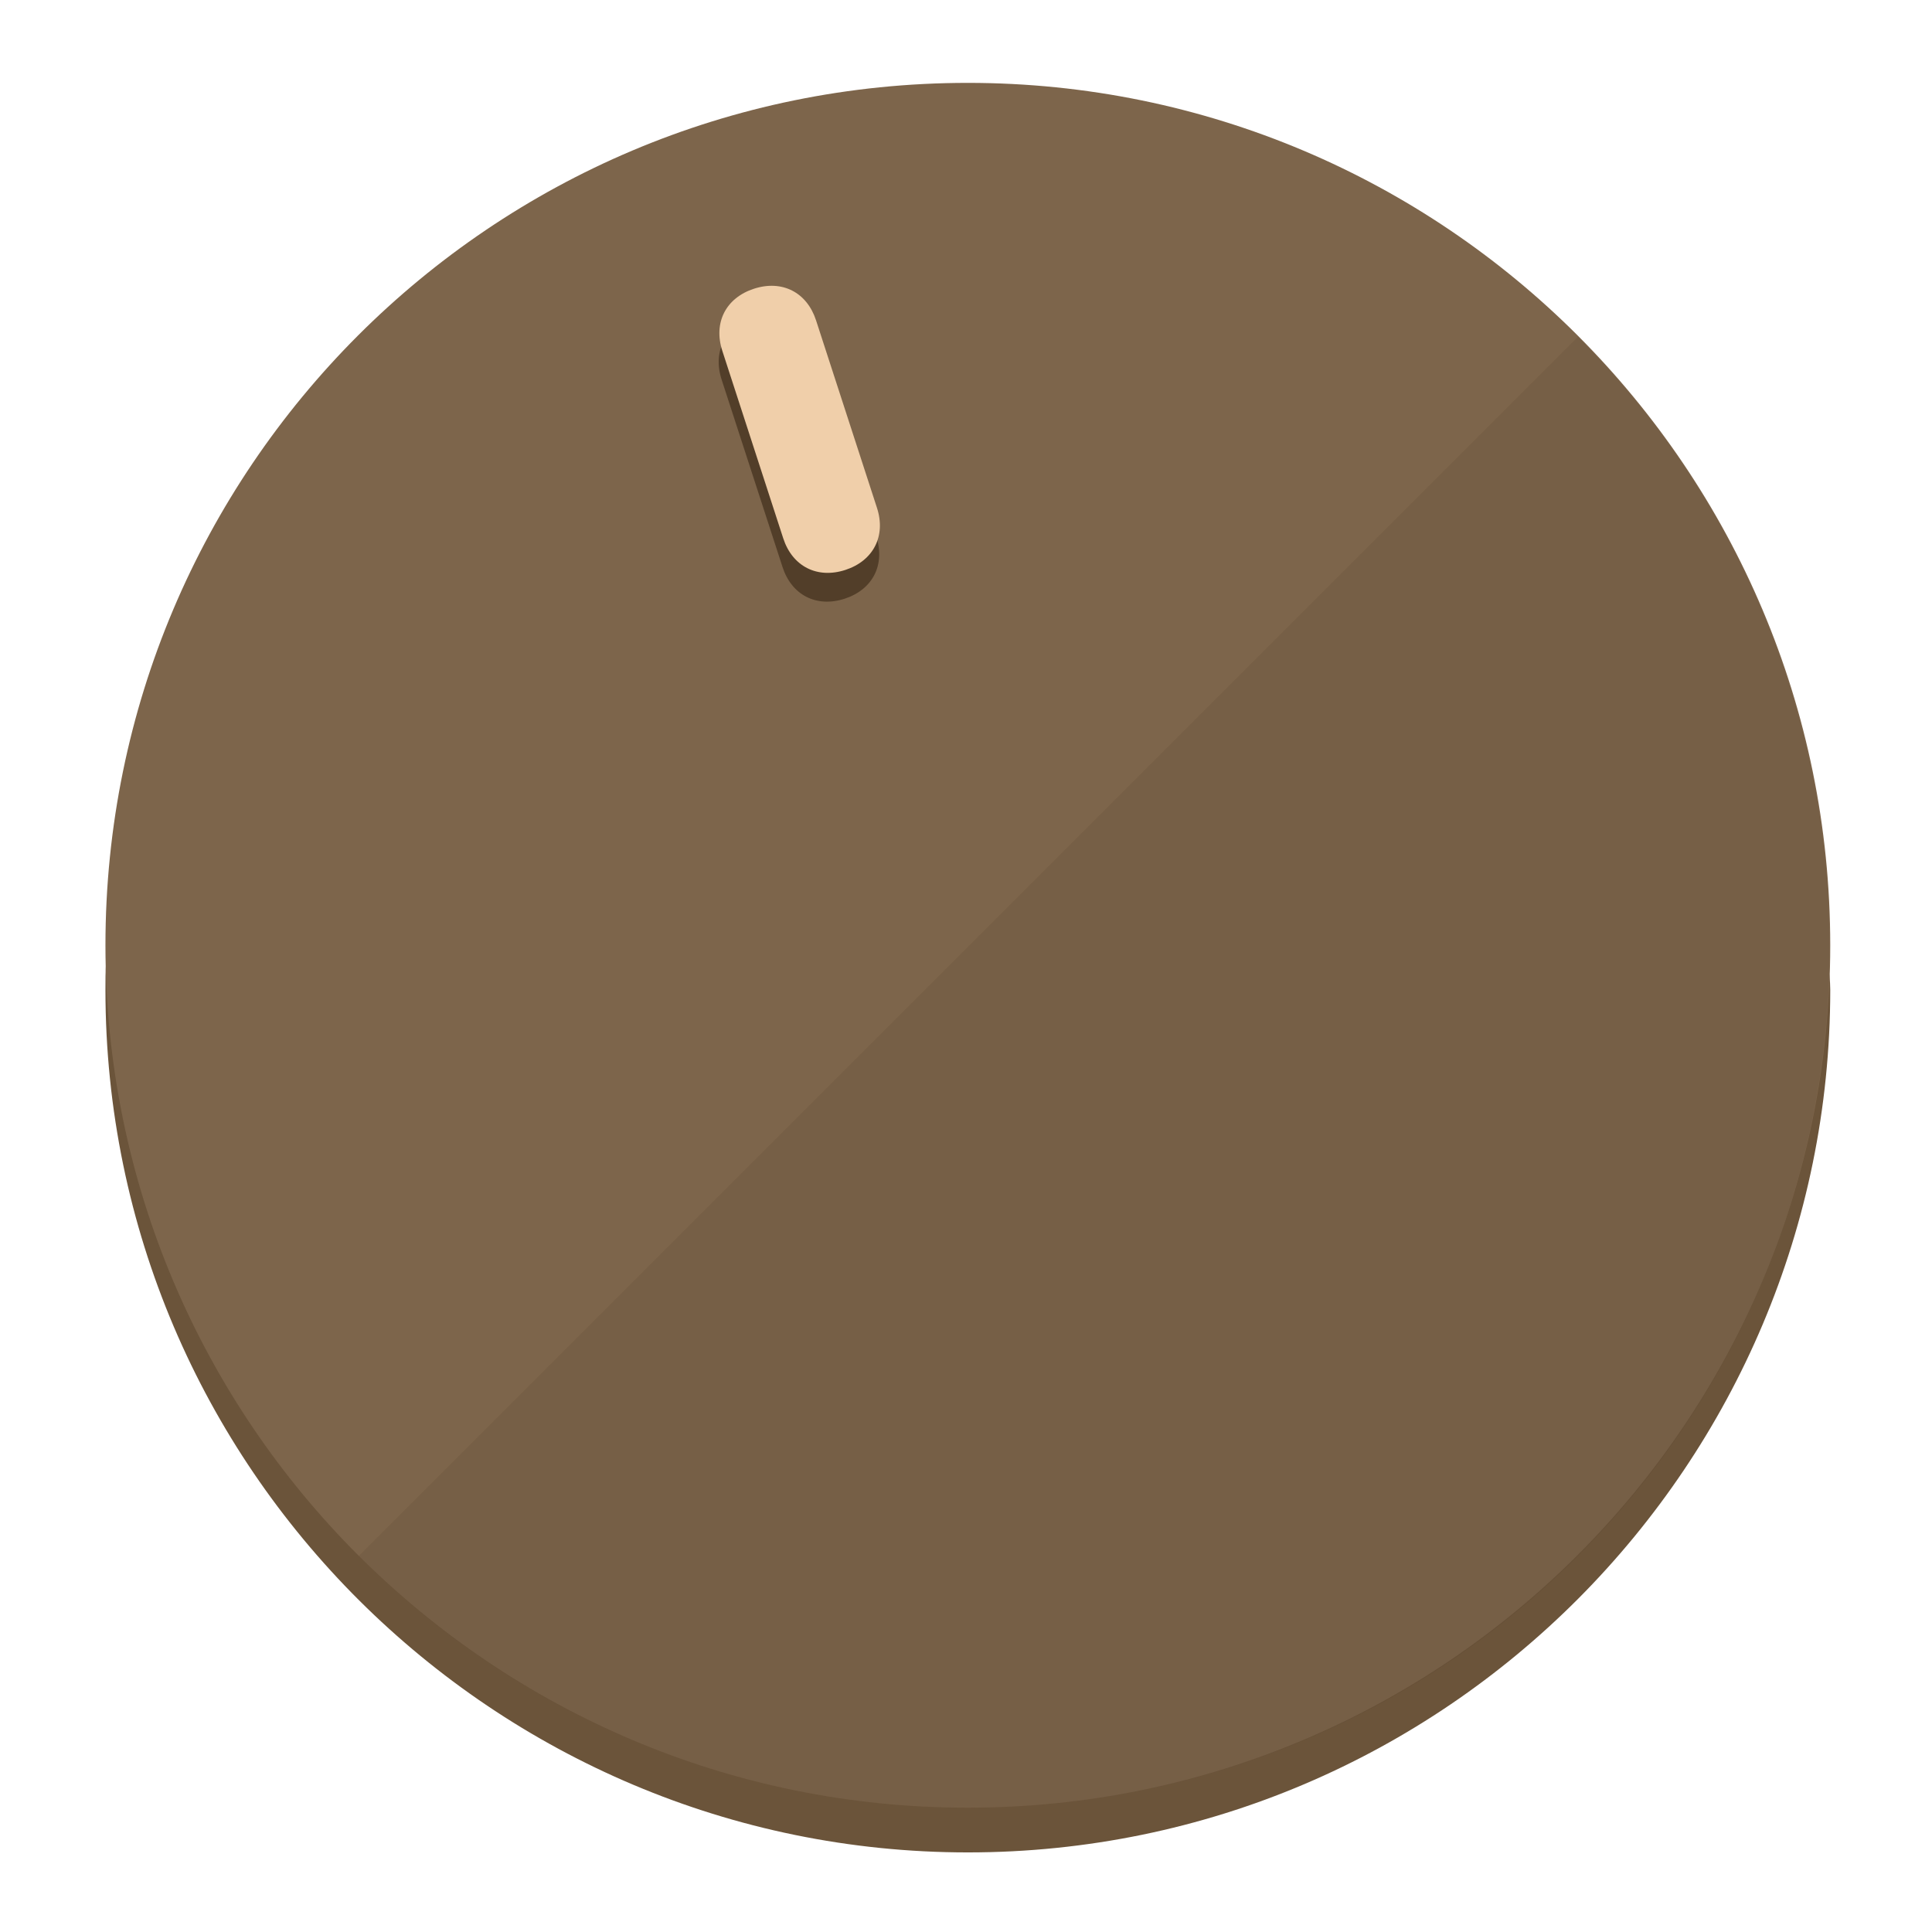
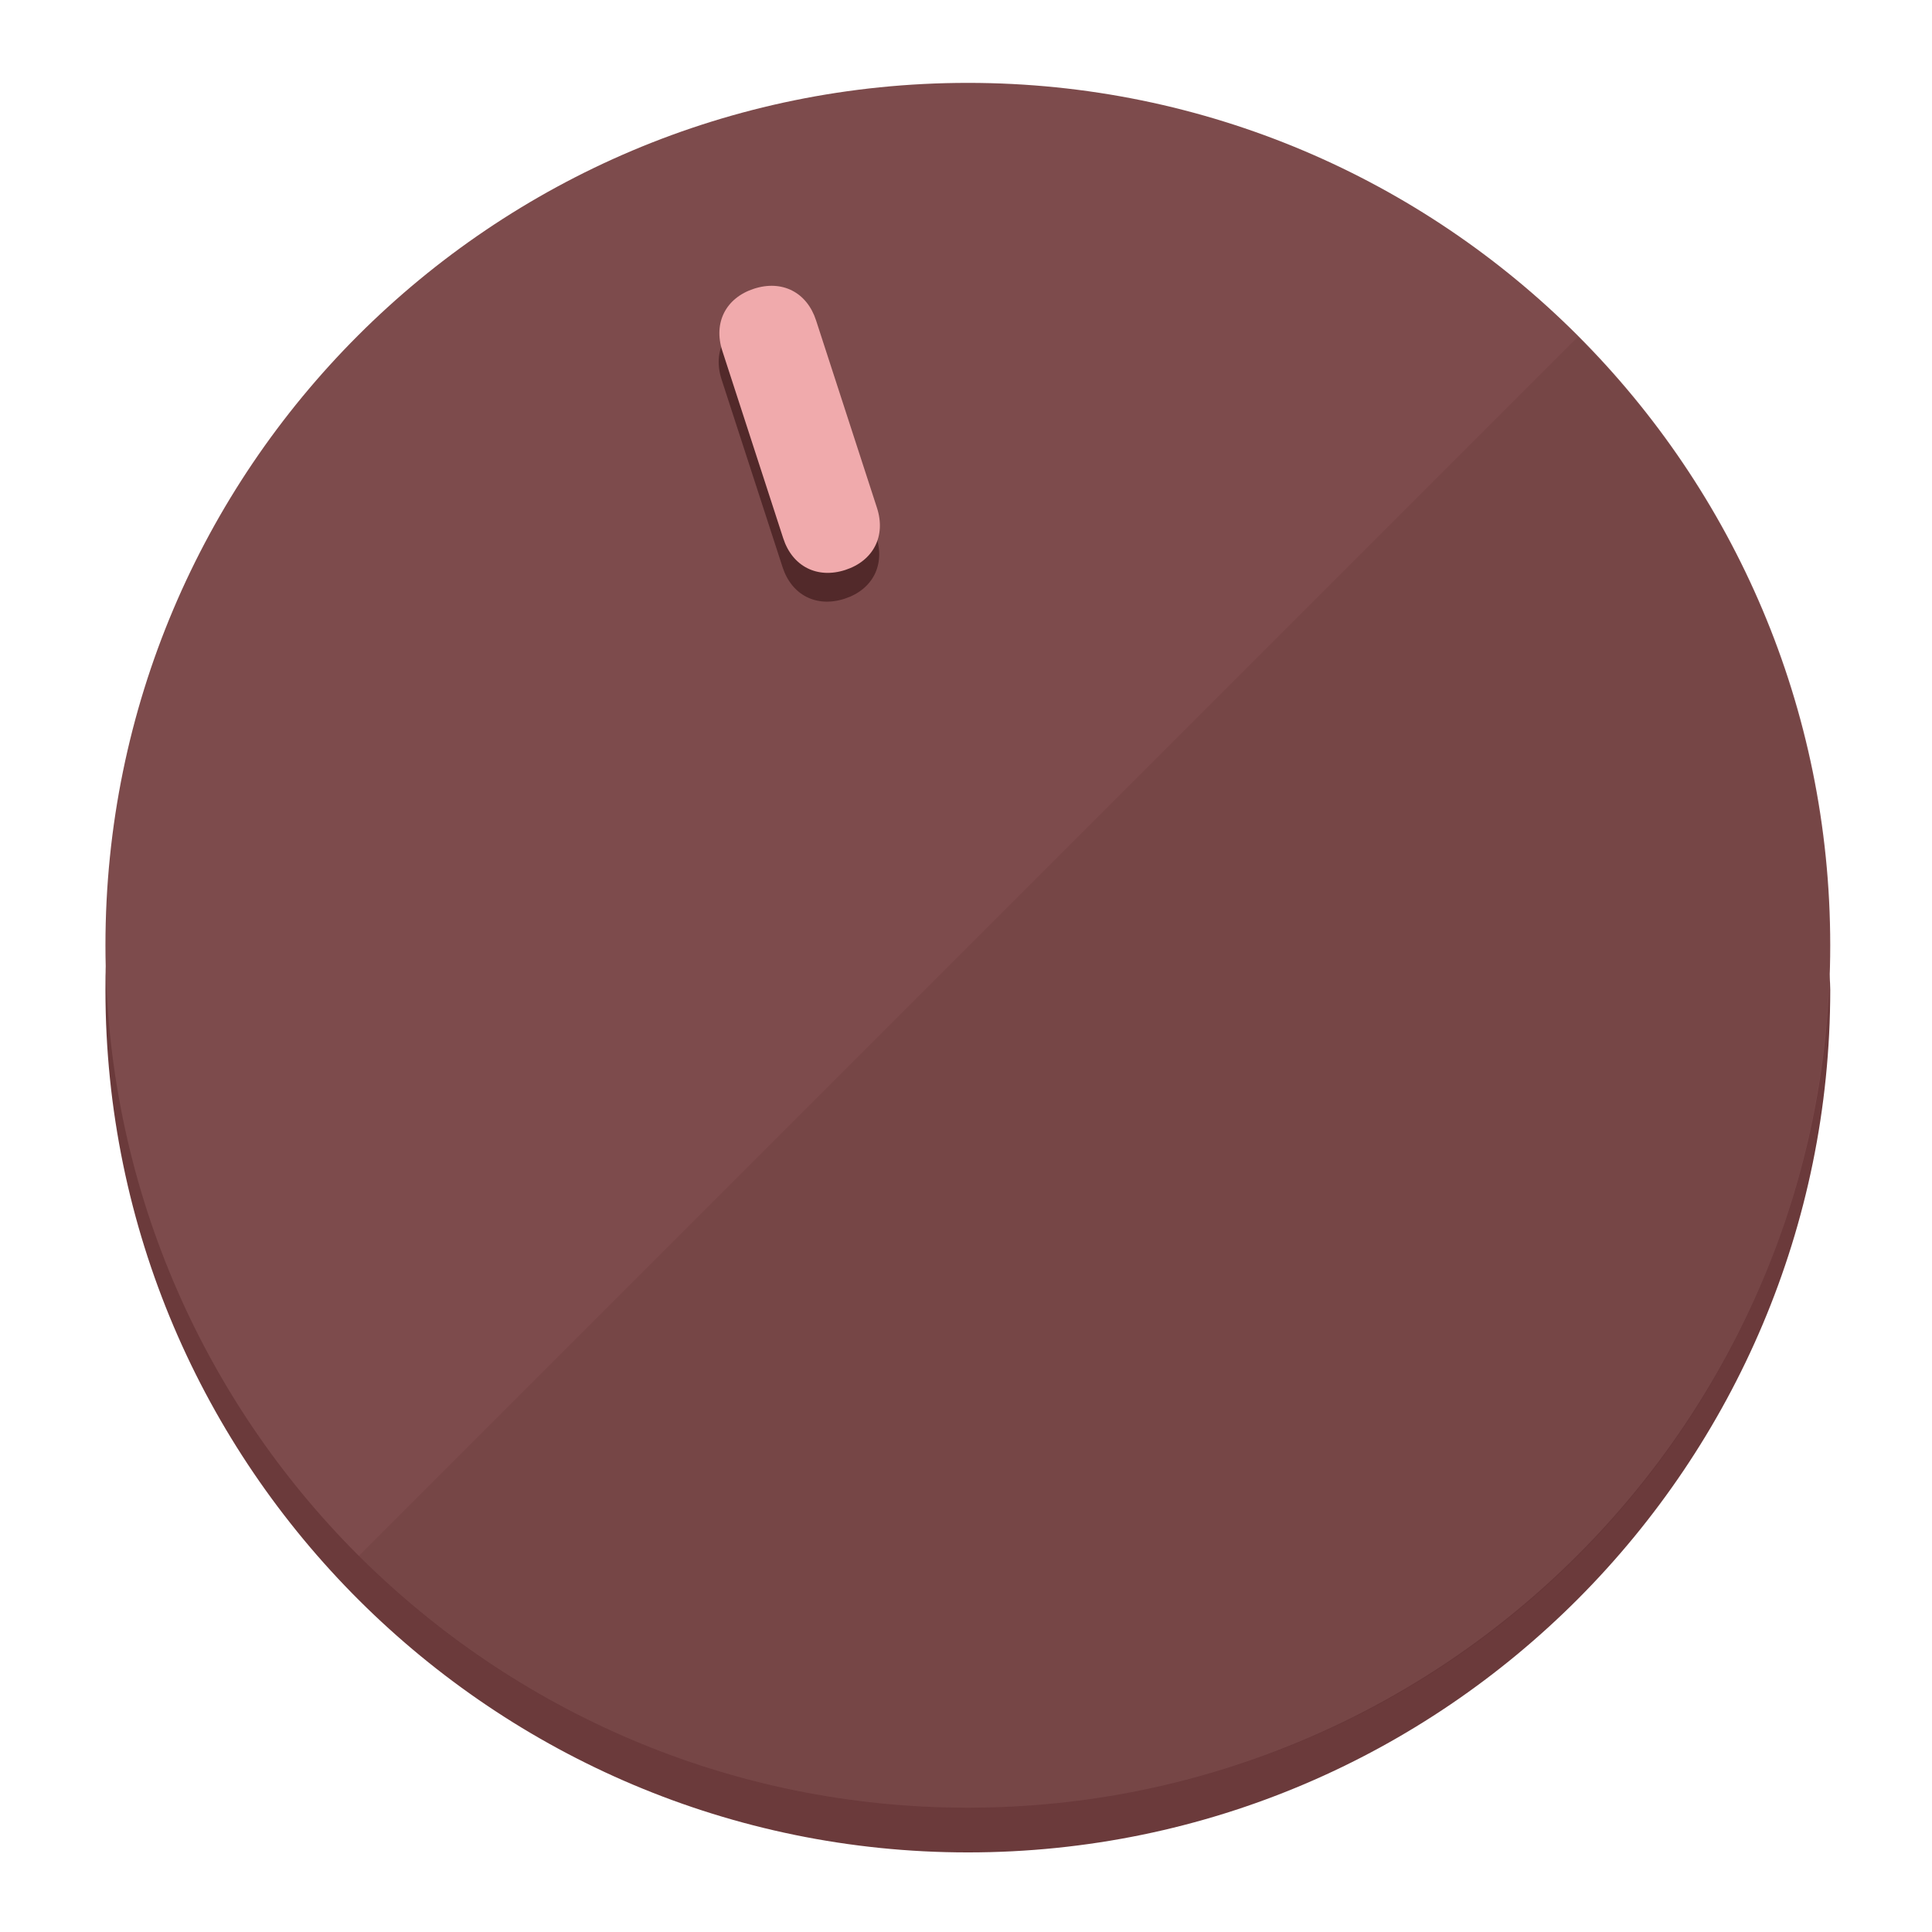
<svg xmlns="http://www.w3.org/2000/svg" height="120px" width="120px" version="1.1" id="Layer_1" viewBox="0 0 496.8 496.8" xml:space="preserve">
  <defs id="defs23" />
  <g id="g3158">
-     <path style="display:inline;fill:#6B543A;fill-opacity:1;stroke-width:1.584" d="m 248.875,445.92 c 116.582,0 212.89,-91.238 220.493,-205.286 0,5.069 1.267,8.87 1.267,13.939 0,121.651 -98.842,221.76 -221.76,221.76 -121.651,0 -221.76,-98.842 -221.76,-221.76 0,-5.069 0,-8.87 1.267,-13.939 7.603,114.048 103.91,205.286 220.493,205.286 z" id="path8" />
-     <circle style="display:inline;fill:#7D654B;fill-opacity:1;stroke-width:1.584" cx="248.875" cy="243.071" r="221.76" id="circle12" />
-     <path style="display:inline;fill:#523E29;fill-opacity:0.154;stroke-width:1.587" d="m 405.744,86.606 c 86.308,86.308 86.308,227.193 0,313.5 -86.308,86.308 -227.193,86.308 -313.5,0" id="path14" />
+     <path style="display:inline;fill:#6B3A3B;fill-opacity:1;stroke-width:1.584" d="m 248.875,445.92 c 116.582,0 212.89,-91.238 220.493,-205.286 0,5.069 1.267,8.87 1.267,13.939 0,121.651 -98.842,221.76 -221.76,221.76 -121.651,0 -221.76,-98.842 -221.76,-221.76 0,-5.069 0,-8.87 1.267,-13.939 7.603,114.048 103.91,205.286 220.493,205.286 z" id="path8" />
+     <circle style="display:inline;fill:#7D4B4C;fill-opacity:1;stroke-width:1.584" cx="248.875" cy="243.071" r="221.76" id="circle12" />
+     <path style="display:inline;fill:#52292A;fill-opacity:0.154;stroke-width:1.587" d="m 405.744,86.606 c 86.308,86.308 86.308,227.193 0,313.5 -86.308,86.308 -227.193,86.308 -313.5,0" id="path14" />
  </g>
  <g id="g3198">
    <circle style="display:none;fill:#000000;fill-opacity:0;stroke-width:1.584" cx="161.035" cy="308.441" r="221.76" id="circle12-3" transform="rotate(-18)" />
-     <path style="display:inline;fill:#523E29;fill-opacity:1;stroke-width:1.584" d="m 225.329,137.988 c 2.35,7.231 -0.905,13.618 -8.136,15.968 v 0 c -7.231,2.35 -13.618,-0.905 -15.968,-8.136 L 185.562,97.613 c -2.349,-7.231 0.905,-13.618 8.136,-15.968 v 0 c 7.231,-2.35 13.618,0.905 15.968,8.136 z" id="path3789" />
-     <path style="display:inline;fill:#F0CFAA;stroke-width:1.584" d="m 225.506,130.588 c 2.35,7.231 -0.905,13.618 -8.136,15.968 v 0 c -7.231,2.35 -13.618,-0.905 -15.968,-8.136 L 185.739,90.213 c -2.35,-7.231 0.905,-13.618 8.136,-15.968 v 0 c 7.231,-2.35 13.618,0.905 15.968,8.136 z" id="path915" />
+     <path style="display:inline;fill:#52292A;fill-opacity:1;stroke-width:1.584" d="m 225.329,137.988 c 2.35,7.231 -0.905,13.618 -8.136,15.968 v 0 c -7.231,2.35 -13.618,-0.905 -15.968,-8.136 L 185.562,97.613 c -2.349,-7.231 0.905,-13.618 8.136,-15.968 v 0 c 7.231,-2.35 13.618,0.905 15.968,8.136 z" id="path3789" />
+     <path style="display:inline;fill:#F0AAAC;stroke-width:1.584" d="m 225.506,130.588 c 2.35,7.231 -0.905,13.618 -8.136,15.968 v 0 c -7.231,2.35 -13.618,-0.905 -15.968,-8.136 L 185.739,90.213 c -2.35,-7.231 0.905,-13.618 8.136,-15.968 v 0 c 7.231,-2.35 13.618,0.905 15.968,8.136 z" id="path915" />
  </g>
</svg>
